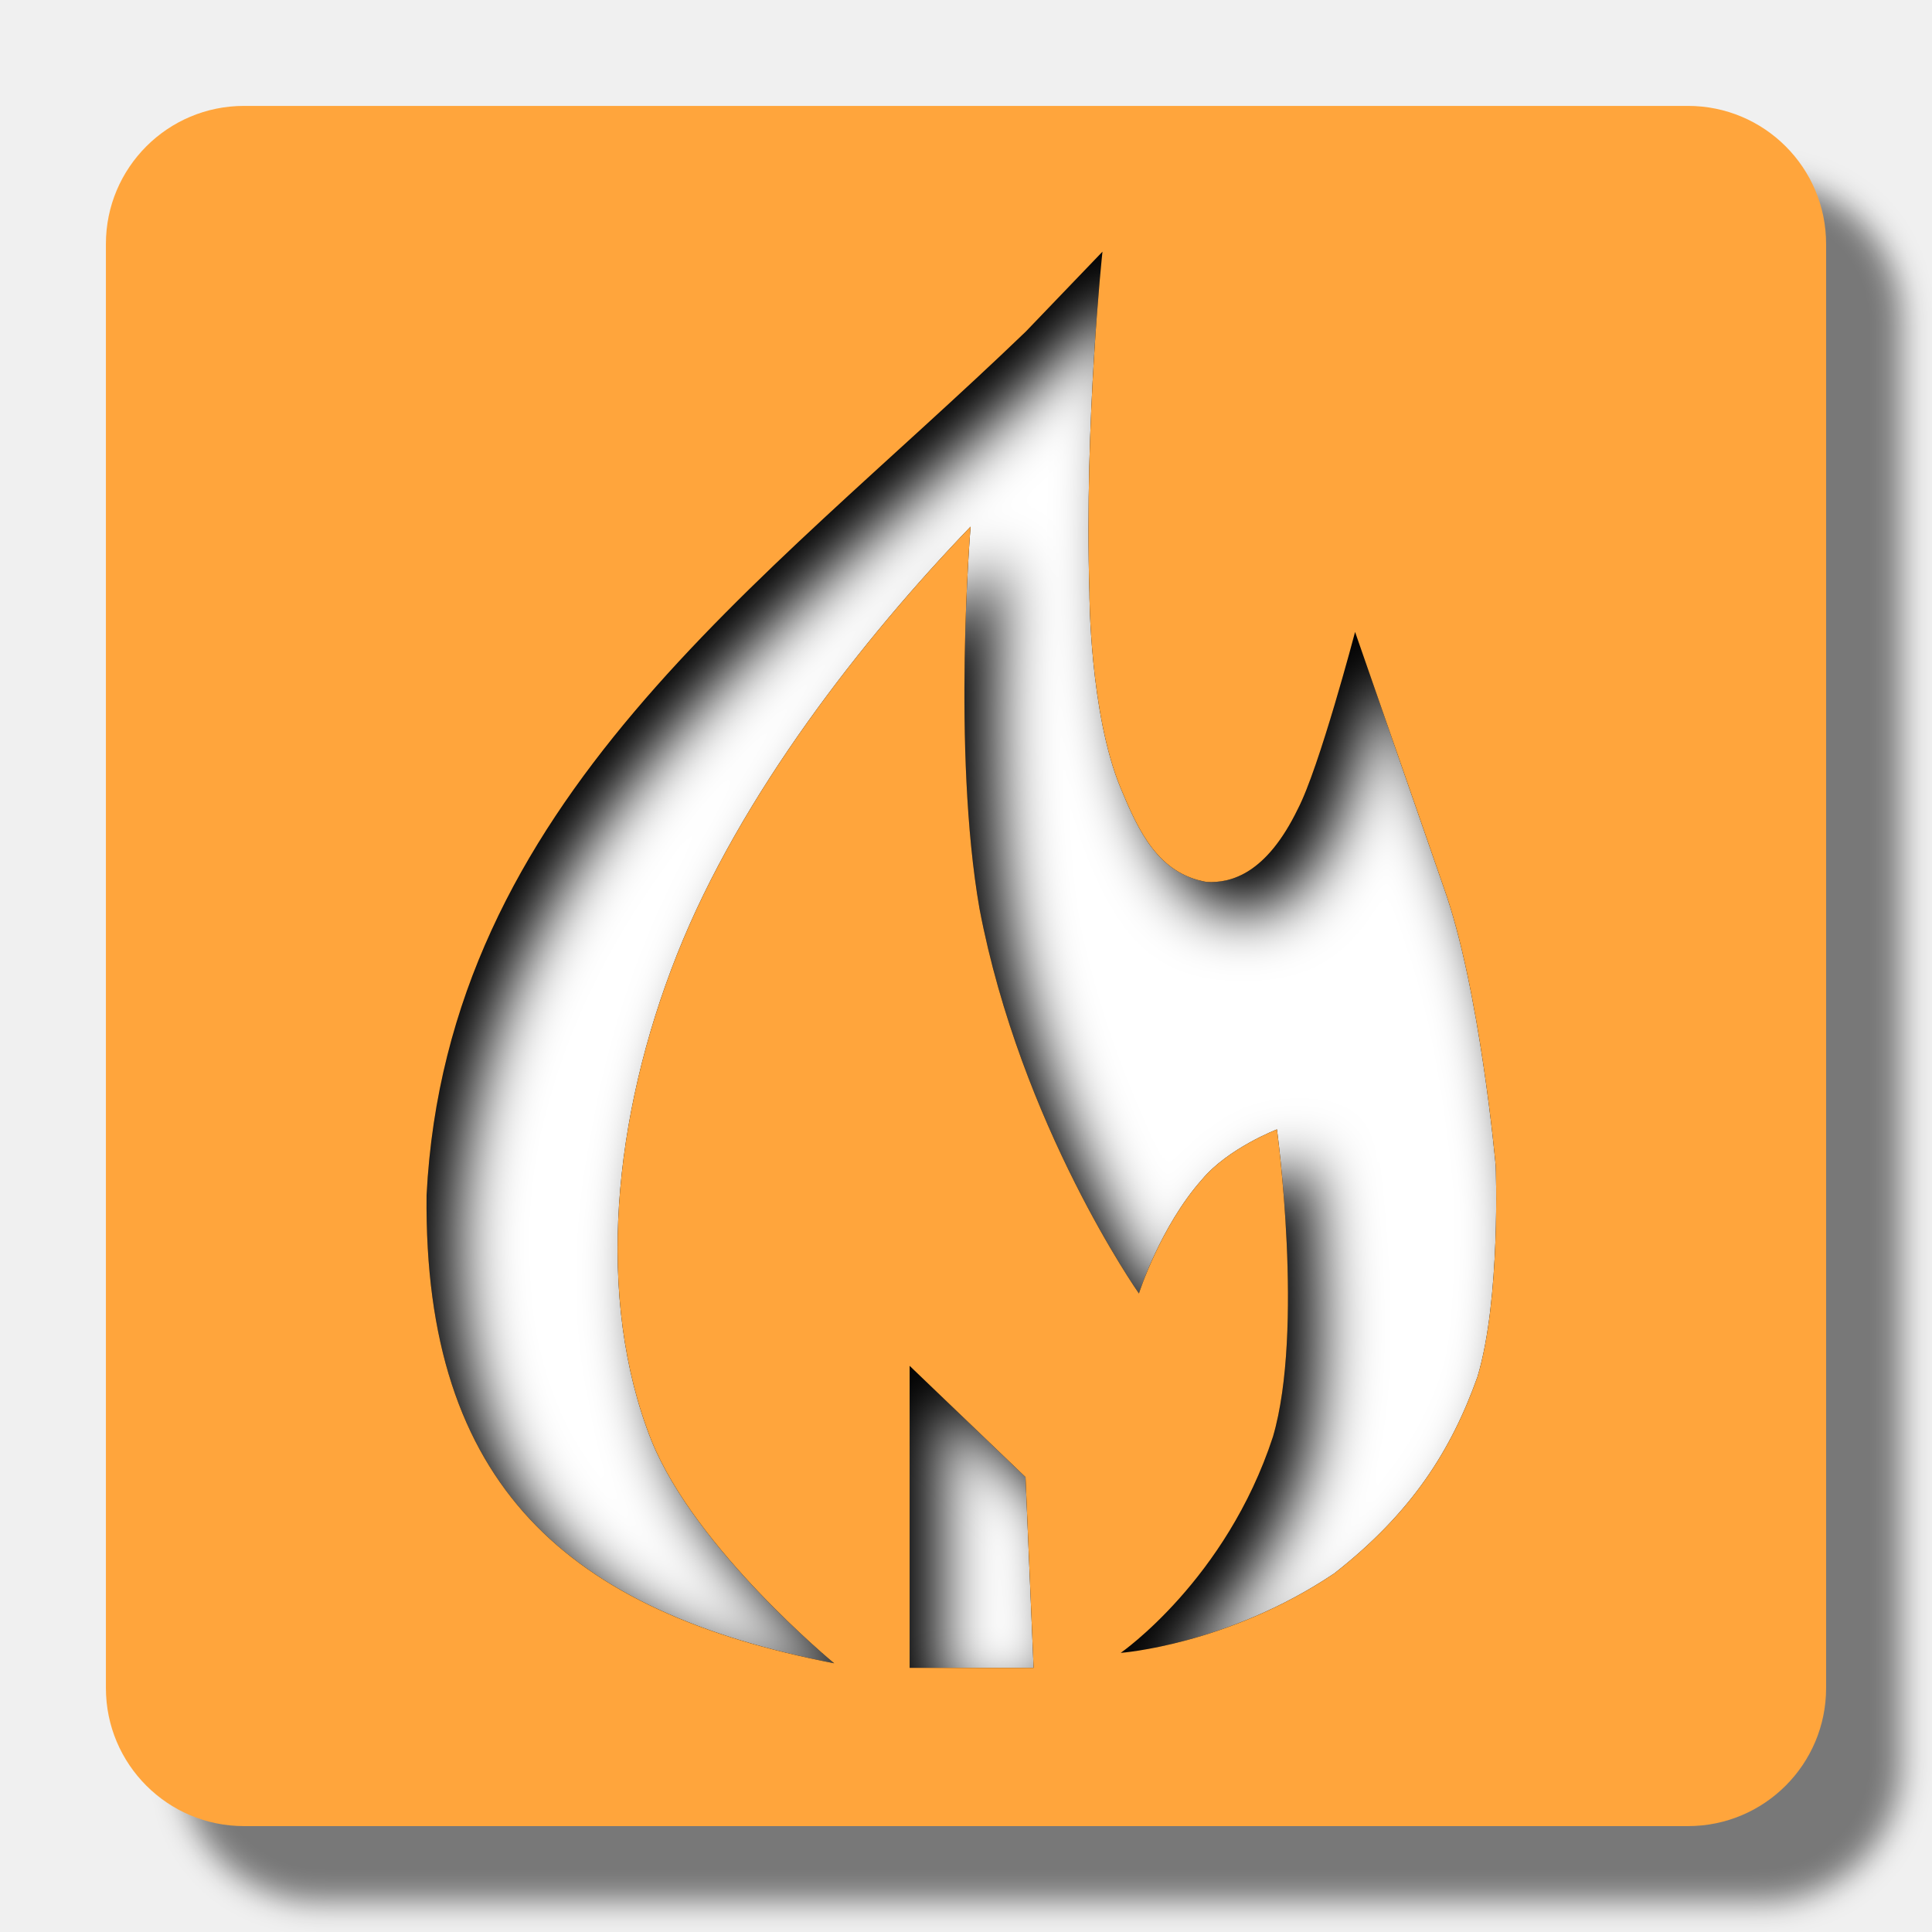
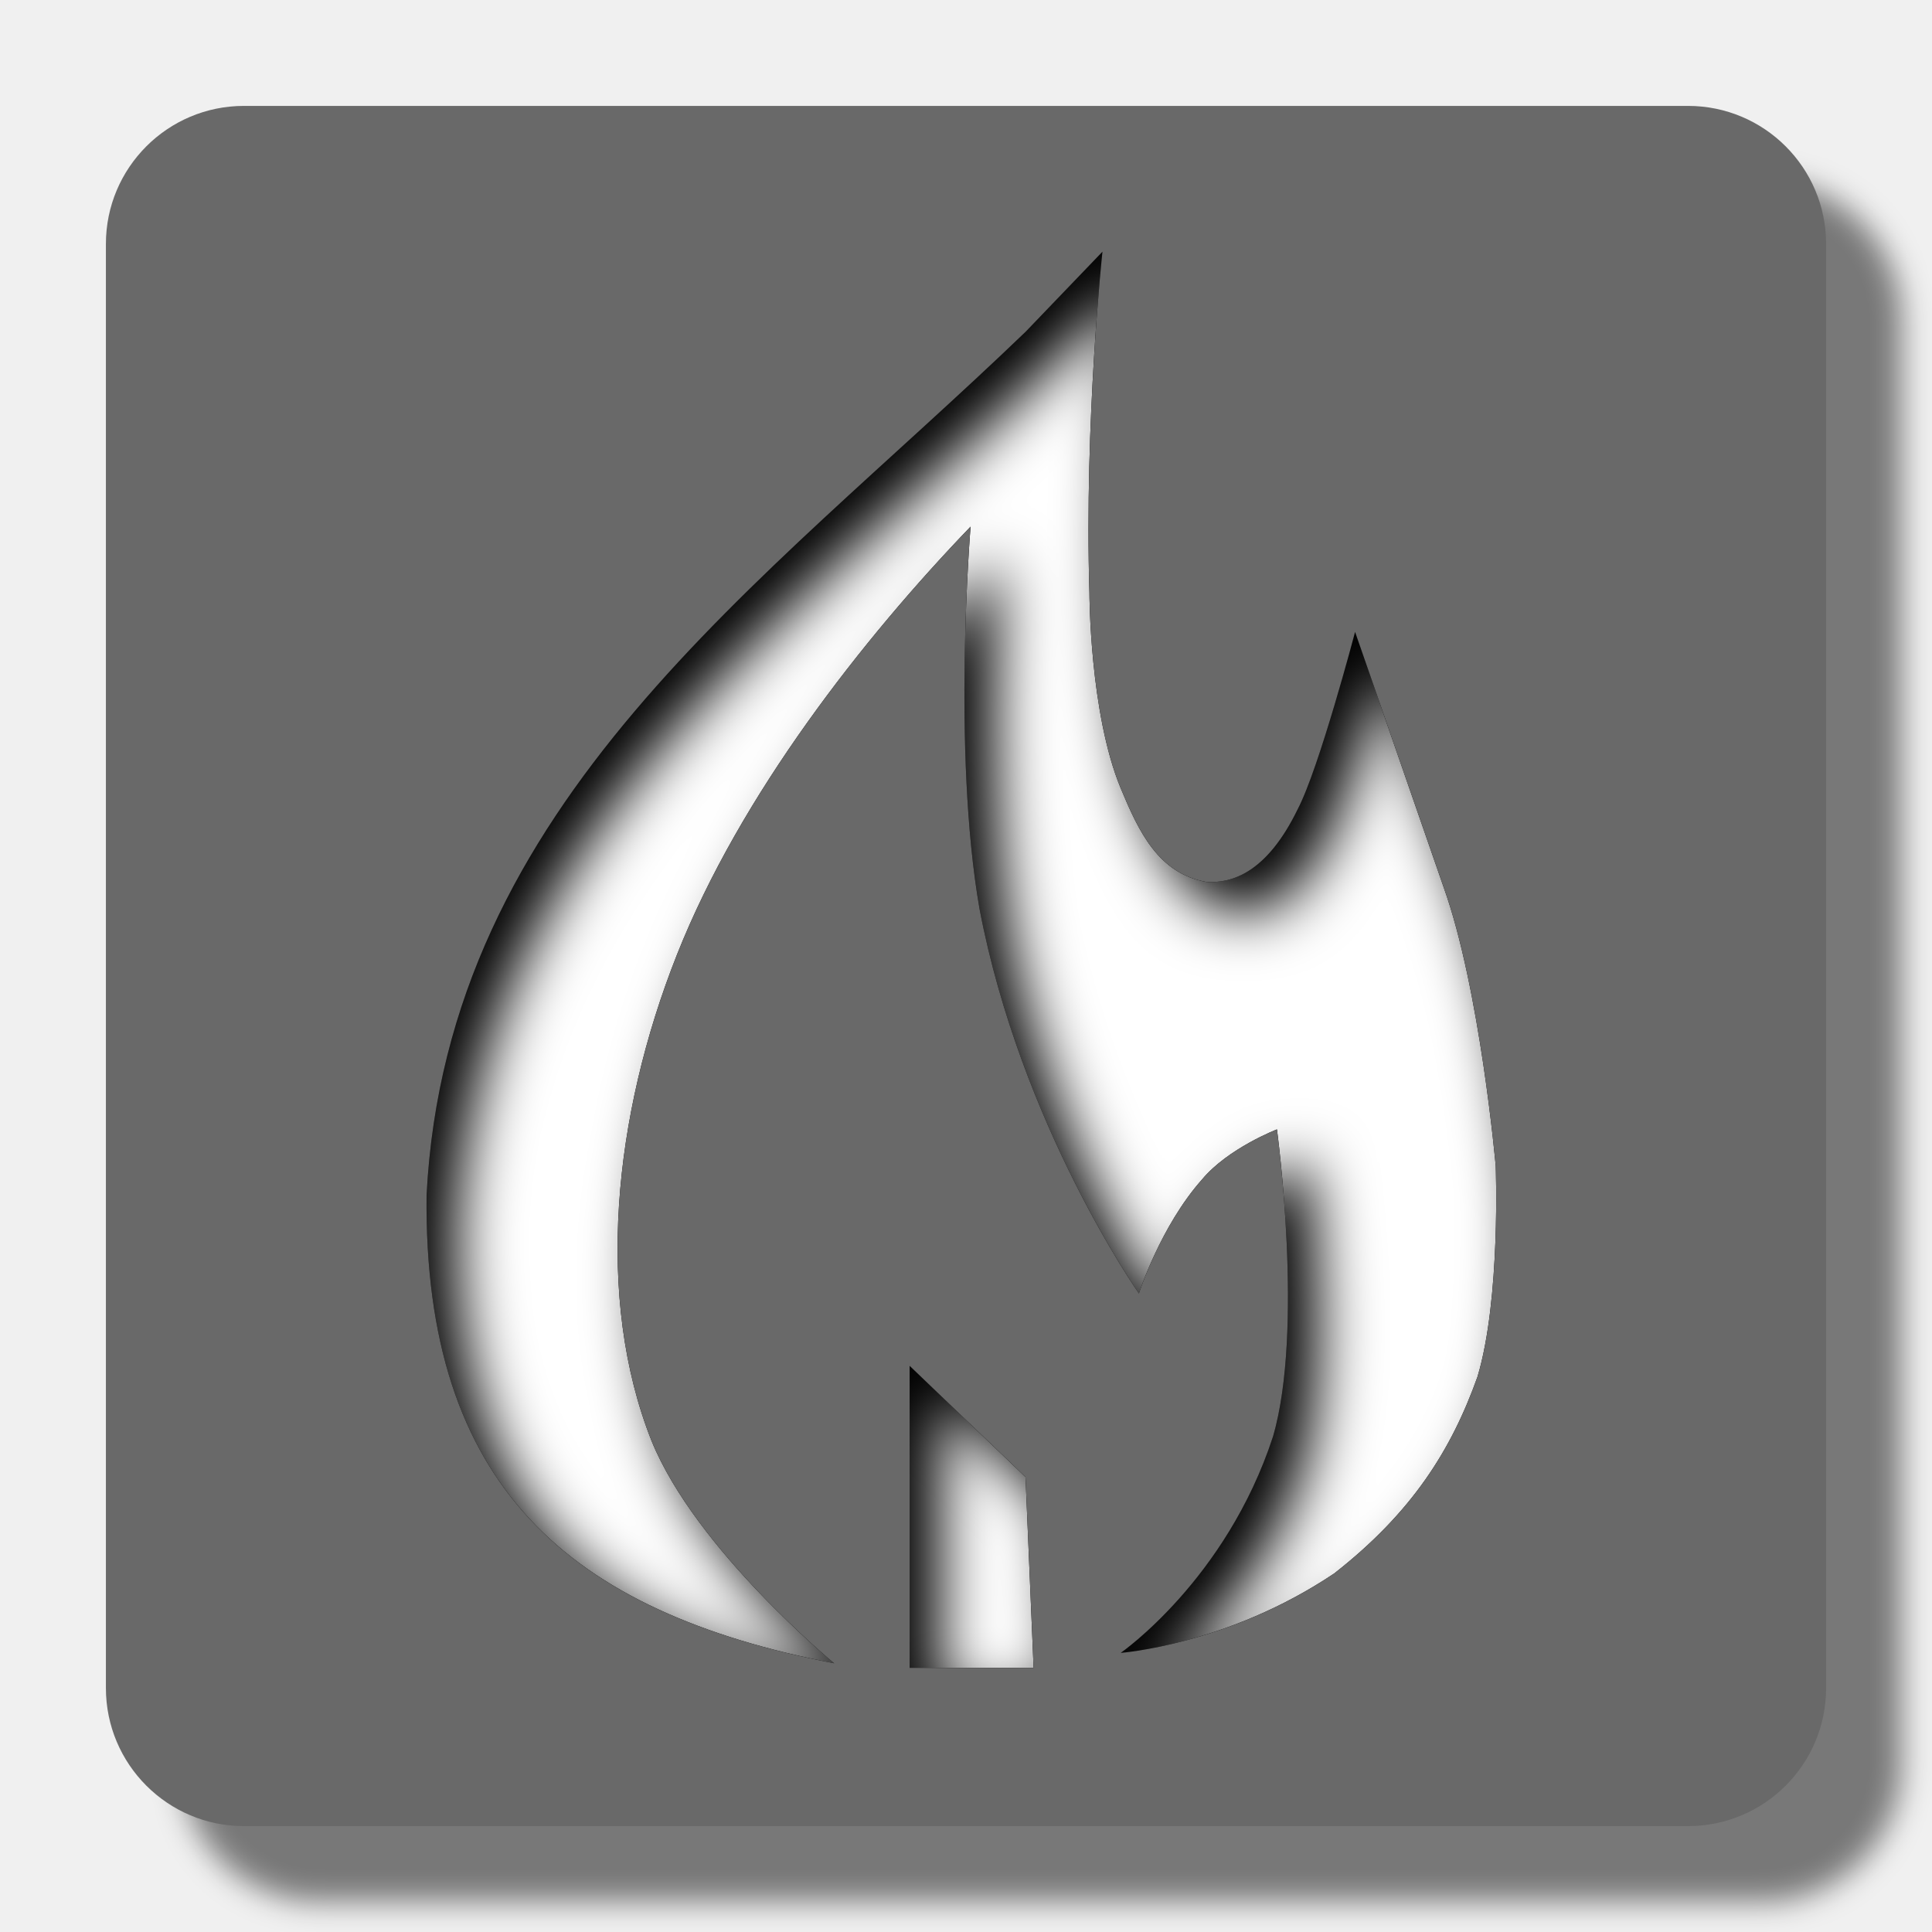
- <svg xmlns="http://www.w3.org/2000/svg" width="256" height="256" id="svg2" version="1.1">
+ <svg xmlns="http://www.w3.org/2000/svg" width="256" height="256" id="svg2" version="1.1" xml:space="preserve">
  <defs id="defs4">
-     <filter style="color-interpolation-filters:sRGB;" id="filter3767">
+     <filter style="color-interpolation-filters:sRGB;" id="filter3767" x="-0.021" y="-0.021" width="1.086" height="1.086">
      <feFlood flood-opacity="0.5" flood-color="rgb(0,0,0)" result="flood" id="feFlood3769" />
      <feComposite in="flood" in2="SourceGraphic" operator="in" result="composite1" id="feComposite3771" />
      <feGaussianBlur in="composite" stdDeviation="2" result="blur" id="feGaussianBlur3773" />
      <feOffset dx="10" dy="10" result="offset" id="feOffset3775" />
      <feComposite in="SourceGraphic" in2="offset" operator="over" result="composite2" id="feComposite3777" />
    </filter>
    <filter color-interpolation-filters="sRGB" id="filter3966">
      <feFlood flood-opacity="0.5" flood-color="rgb(0,0,0)" result="flood" id="feFlood3968" />
      <feComposite in="flood" in2="SourceGraphic" operator="in" result="composite1" id="feComposite3970" />
      <feGaussianBlur stdDeviation="2" result="blur" id="feGaussianBlur3972" />
      <feOffset dx="10" dy="-10" result="offset" id="feOffset3974" />
      <feComposite in="SourceGraphic" in2="offset" operator="over" result="composite2" id="feComposite3976" />
    </filter>
    <filter color-interpolation-filters="sRGB" id="filter3954">
      <feFlood flood-opacity="0.5" flood-color="rgb(0,0,0)" result="flood" id="feFlood3956" />
      <feComposite in="flood" in2="SourceGraphic" operator="in" result="composite1" id="feComposite3958" />
      <feGaussianBlur stdDeviation="2" result="blur" id="feGaussianBlur3960" />
      <feOffset dx="10" dy="-10" result="offset" id="feOffset3962" />
      <feComposite in="SourceGraphic" in2="offset" operator="over" result="composite2" id="feComposite3964" />
    </filter>
-     <filter color-interpolation-filters="sRGB" id="filter3813">
+     <filter color-interpolation-filters="sRGB" id="filter3813" x="-0.068" y="-0.051" width="1.164" height="1.124">
      <feGaussianBlur stdDeviation="4" result="result8" id="feGaussianBlur3815" />
      <feOffset dx="4" dy="4" result="result11" id="feOffset3817" />
      <feComposite result="result6" in="SourceGraphic" operator="in" in2="result11" id="feComposite3819" />
      <feFlood result="result10" in="result6" flood-opacity="1" flood-color="rgb(0,0,0)" id="feFlood3821" />
      <feBlend mode="normal" in="result6" in2="result10" id="feBlend3823" />
      <feComposite result="result2" operator="in" in2="SourceGraphic" id="feComposite3825" />
    </filter>
    <filter color-interpolation-filters="sRGB" id="filter3827">
      <feGaussianBlur stdDeviation="4" result="result8" id="feGaussianBlur3829" />
      <feOffset dx="4" dy="4" result="result11" id="feOffset3831" />
      <feComposite result="result6" in="SourceGraphic" operator="in" in2="result11" id="feComposite3833" />
      <feFlood result="result10" in="result6" flood-opacity="1" flood-color="rgb(0,0,0)" id="feFlood3835" />
      <feBlend mode="normal" in="result6" in2="result10" id="feBlend3837" />
      <feComposite result="result2" operator="in" in2="SourceGraphic" id="feComposite3839" />
    </filter>
  </defs>
  <g id="layer1" transform="translate(0,-796.3622)">
-     <rect style="fill:#ffa53c;fill-opacity:1;stroke:none;filter:url(#filter3767)" id="rect2985" width="227.935" height="227.935" x="14.033" y="810.395" ry="18.293" />
-     <path style="fill:none;stroke:#000000;stroke-width:1px;stroke-linecap:butt;stroke-linejoin:miter;stroke-opacity:1" d="m 405.722,995.627 c 0,0 10.219,-7.071 14.765,-20.961 3.03,-10.354 0.388,-29.799 0.388,-29.799 0,0 -4.738,1.825 -7.264,4.855 -4.041,4.546 -6.121,11.055 -6.121,11.055 0,0 -11.447,-16.267 -15.457,-37.302 -2.673,-15.322 -0.866,-37.054 -0.866,-37.054 -10.394,10.808 -22.313,25.969 -28.47,41.505 -6.217,15.688 -7.945,33.332 -2.462,47.149 4.293,10.551 17.708,21.563 17.708,21.563 -25.701,-5.018 -39.814,-17.116 -39.526,-45.39 1.962,-38.127 32.446,-59.045 58.096,-83.731 l 7.441,-7.755 c 0,0 -1.768,16.415 -1.263,33.082 0,0 1e-5,11.617 3.03,18.94 1.741,4.179 3.636,8.283 8.334,9.091 2.399,0.126 5.808,-0.821 8.839,-7.071 2.083,-3.977 5.556,-17.173 5.556,-17.173 0,0 4.293,12.374 8.586,24.749 3.536,9.849 5.051,27.022 5.051,27.022 0,0 0.505,12.879 -1.768,20.456 -2.525,7.071 -6.313,13.132 -13.89,19.067 -10.354,6.945 -20.708,7.702 -20.708,7.702 z" id="path3948-7" />
+     <rect style="fill:#696969;fill-opacity:1;stroke:none;filter:url(#filter3767)" id="rect2985" width="227.935" height="227.935" x="14.033" y="810.395" ry="18.293" />
+     <path style="fill:none;stroke:#000000;stroke-width:1px;stroke-linecap:butt;stroke-linejoin:miter;stroke-opacity:1" d="m 430.008,997.246 c 0,0 10.219,-7.071 14.765,-20.961 3.03,-10.354 0.388,-29.799 0.388,-29.799 0,0 -4.738,1.825 -7.264,4.855 -4.041,4.546 -6.121,11.055 -6.121,11.055 0,0 -11.447,-16.267 -15.457,-37.302 -2.673,-15.322 -0.866,-37.054 -0.866,-37.054 -10.394,10.808 -22.313,25.969 -28.47,41.505 -6.217,15.688 -7.945,33.332 -2.462,47.149 4.293,10.551 17.708,21.563 17.708,21.563 -25.701,-5.018 -39.814,-17.116 -39.526,-45.39 1.962,-38.127 32.446,-59.045 58.096,-83.731 l 7.441,-7.755 c 0,0 -1.768,16.415 -1.263,33.082 0,0 1e-5,11.617 3.03,18.94 1.741,4.179 3.636,8.283 8.334,9.091 2.399,0.126 5.808,-0.821 8.839,-7.071 2.083,-3.977 5.556,-17.173 5.556,-17.173 0,0 4.293,12.374 8.586,24.749 3.536,9.849 5.051,27.022 5.051,27.022 0,0 0.505,12.879 -1.768,20.456 -2.525,7.071 -6.313,13.132 -13.89,19.067 -10.354,6.945 -20.708,7.702 -20.708,7.702 z" id="path3948-7" />
    <g id="g4017" style="filter:url(#filter3813)" transform="translate(3.030457,0)">
      <path id="path3948-7-4" d="m 145.467,1015.378 c 0,0 13.964,-9.663 20.176,-28.644 4.141,-14.149 0.53,-40.722 0.53,-40.722 0,0 -6.475,2.494 -9.926,6.635 -5.522,6.212 -8.364,15.106 -8.364,15.106 0,0 -15.643,-22.23 -21.123,-50.974 -3.653,-20.938 -1.183,-50.636 -1.183,-50.636 -14.204,14.77 -30.492,35.488 -38.905,56.718 -8.496,21.438 -10.857,45.55 -3.365,64.43 5.867,14.418 24.199,29.467 24.199,29.467 -35.121,-6.857 -54.408,-23.39 -54.014,-62.028 2.681,-52.102 44.338,-80.687 79.391,-114.421 l 10.168,-10.597 c 0,0 -2.416,22.432 -1.726,45.208 0,0 2e-5,15.875 4.141,25.883 2.38,5.71 4.969,11.319 11.388,12.424 3.278,0.173 7.937,-1.122 12.079,-9.663 2.847,-5.435 7.592,-23.467 7.592,-23.467 0,0 5.867,16.91 11.733,33.82 4.831,13.459 6.902,36.926 6.902,36.926 0,0 0.69,17.6 -2.416,27.953 -3.451,9.663 -8.628,17.945 -18.981,26.055 -14.149,9.49 -28.298,10.526 -28.298,10.526 z" style="fill:#ffffff;fill-opacity:1;stroke:none" />
      <path id="path4015" d="m 117.5,1017.362 0,-40.022 15.357,14.745 1.071,25.277 z" style="fill:#ffffff;fill-opacity:1;stroke:none" />
    </g>
  </g>
</svg>
